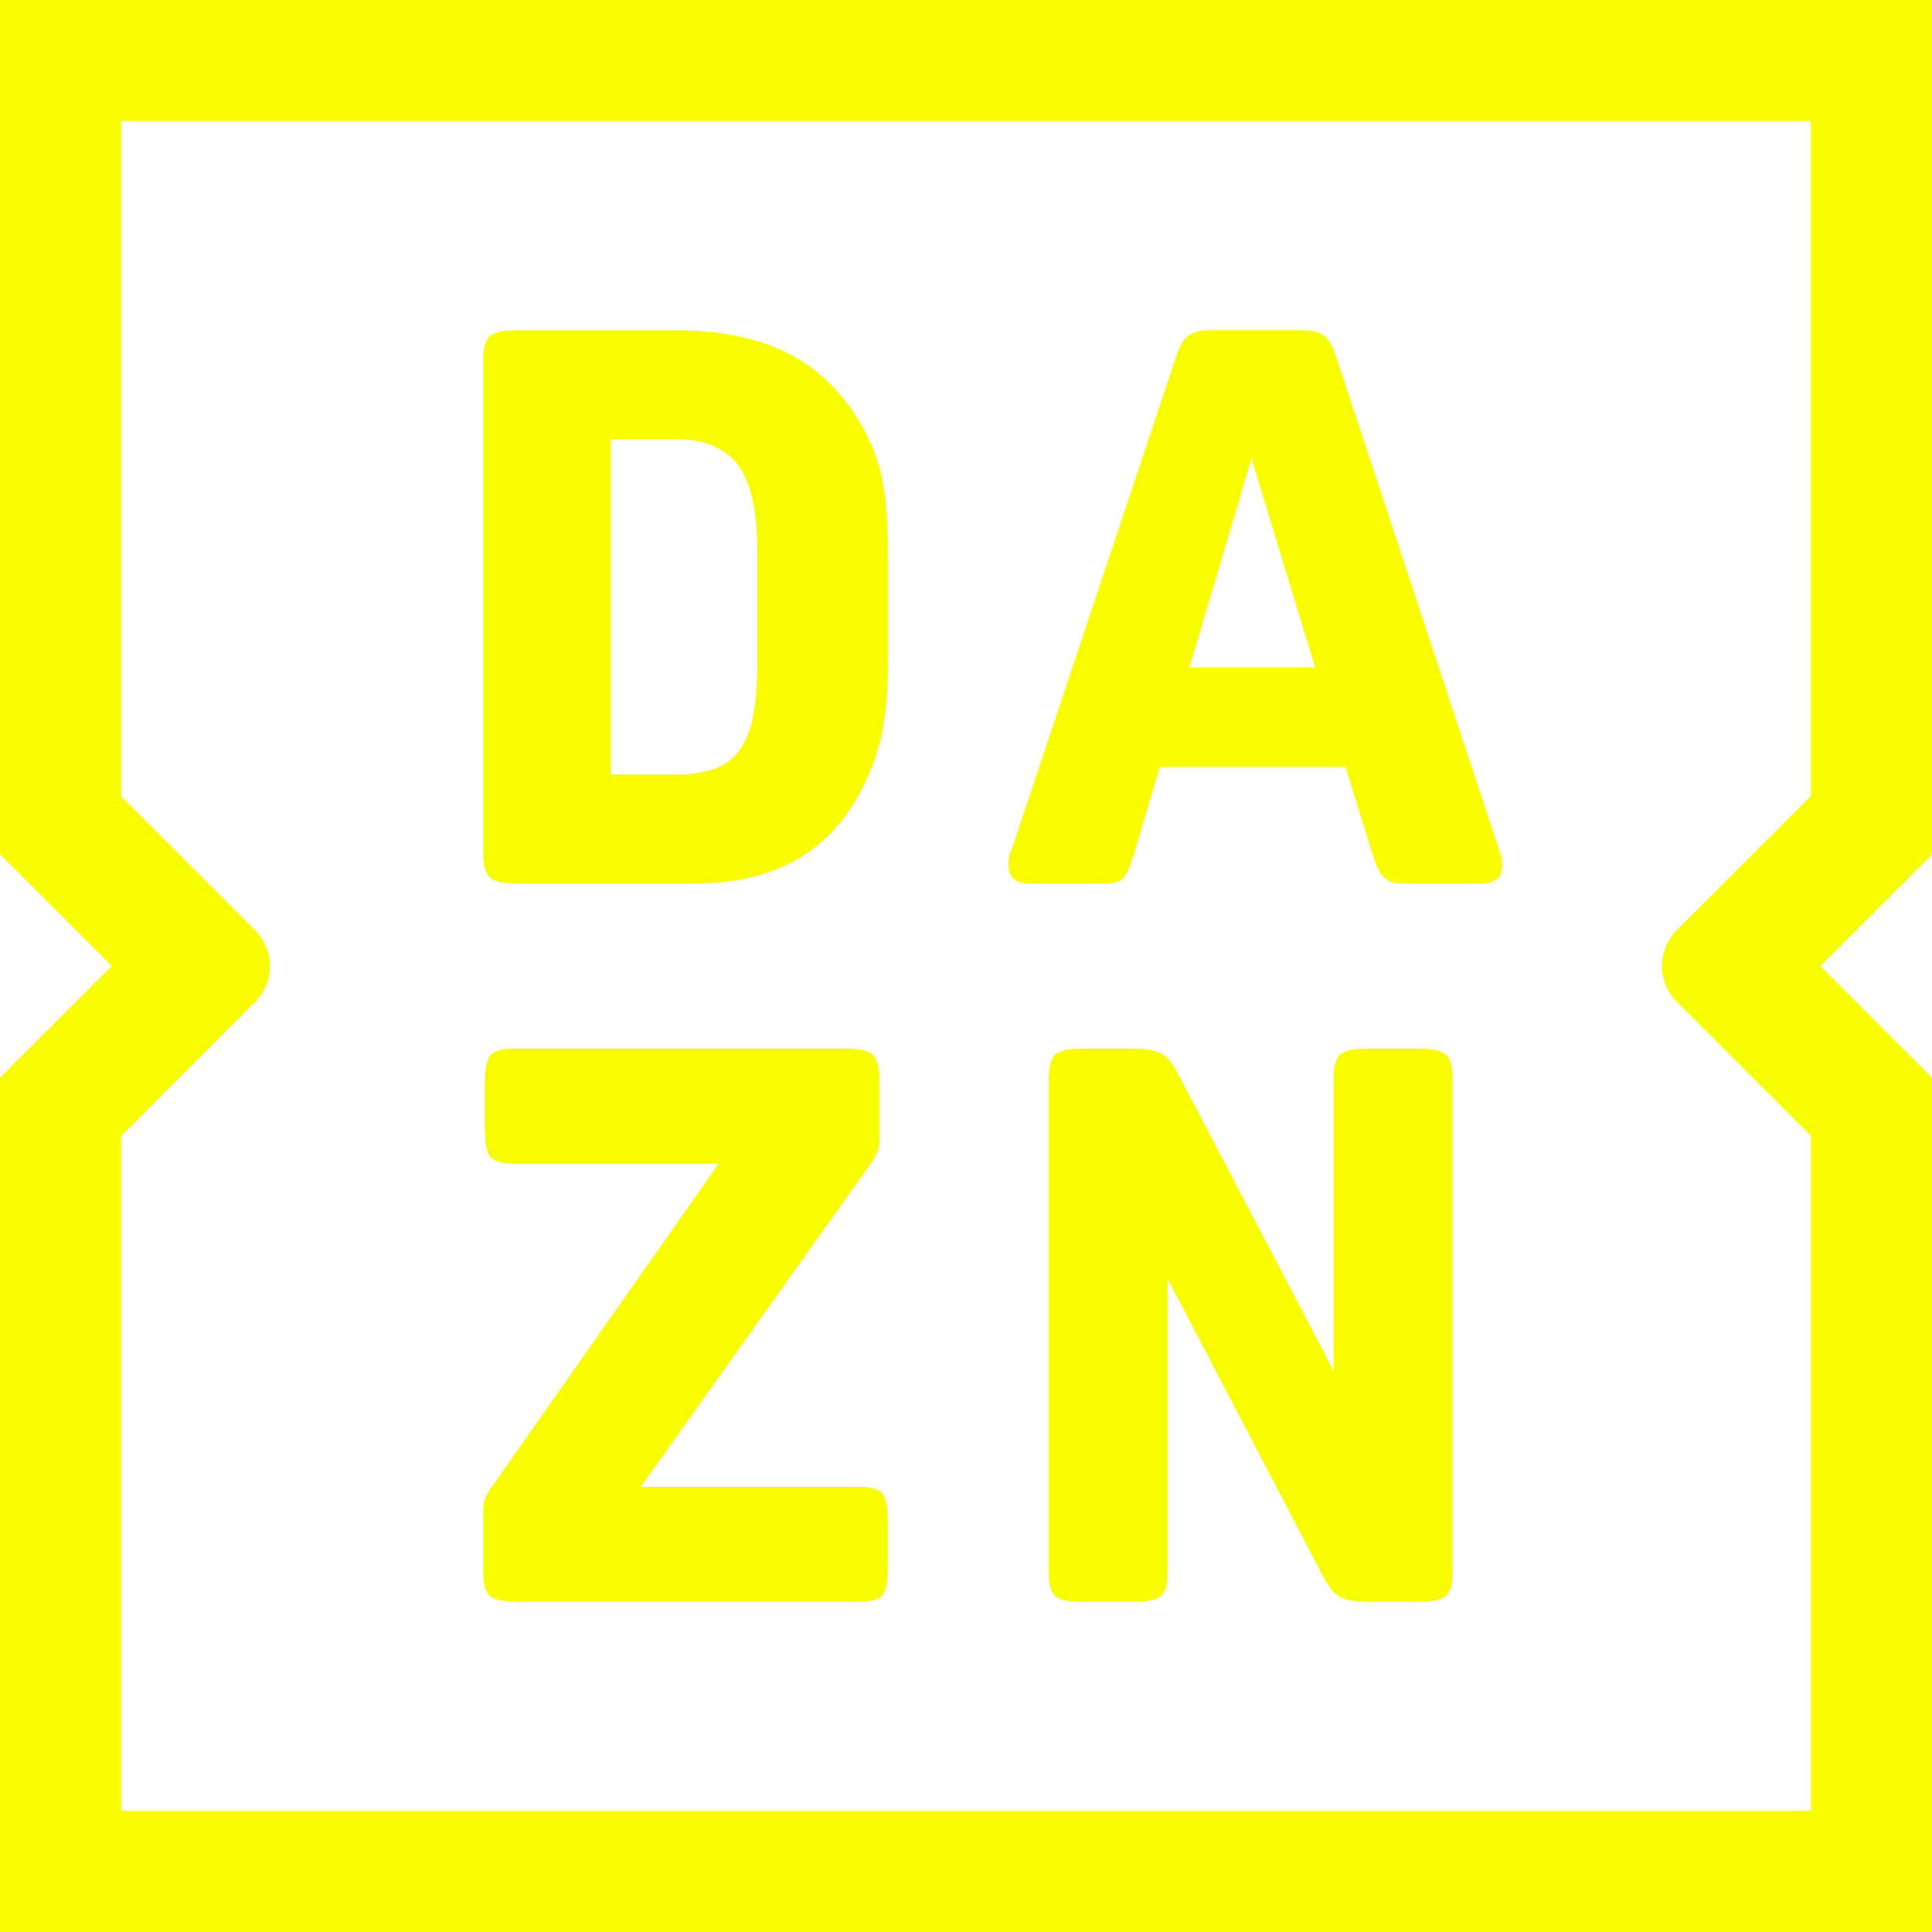
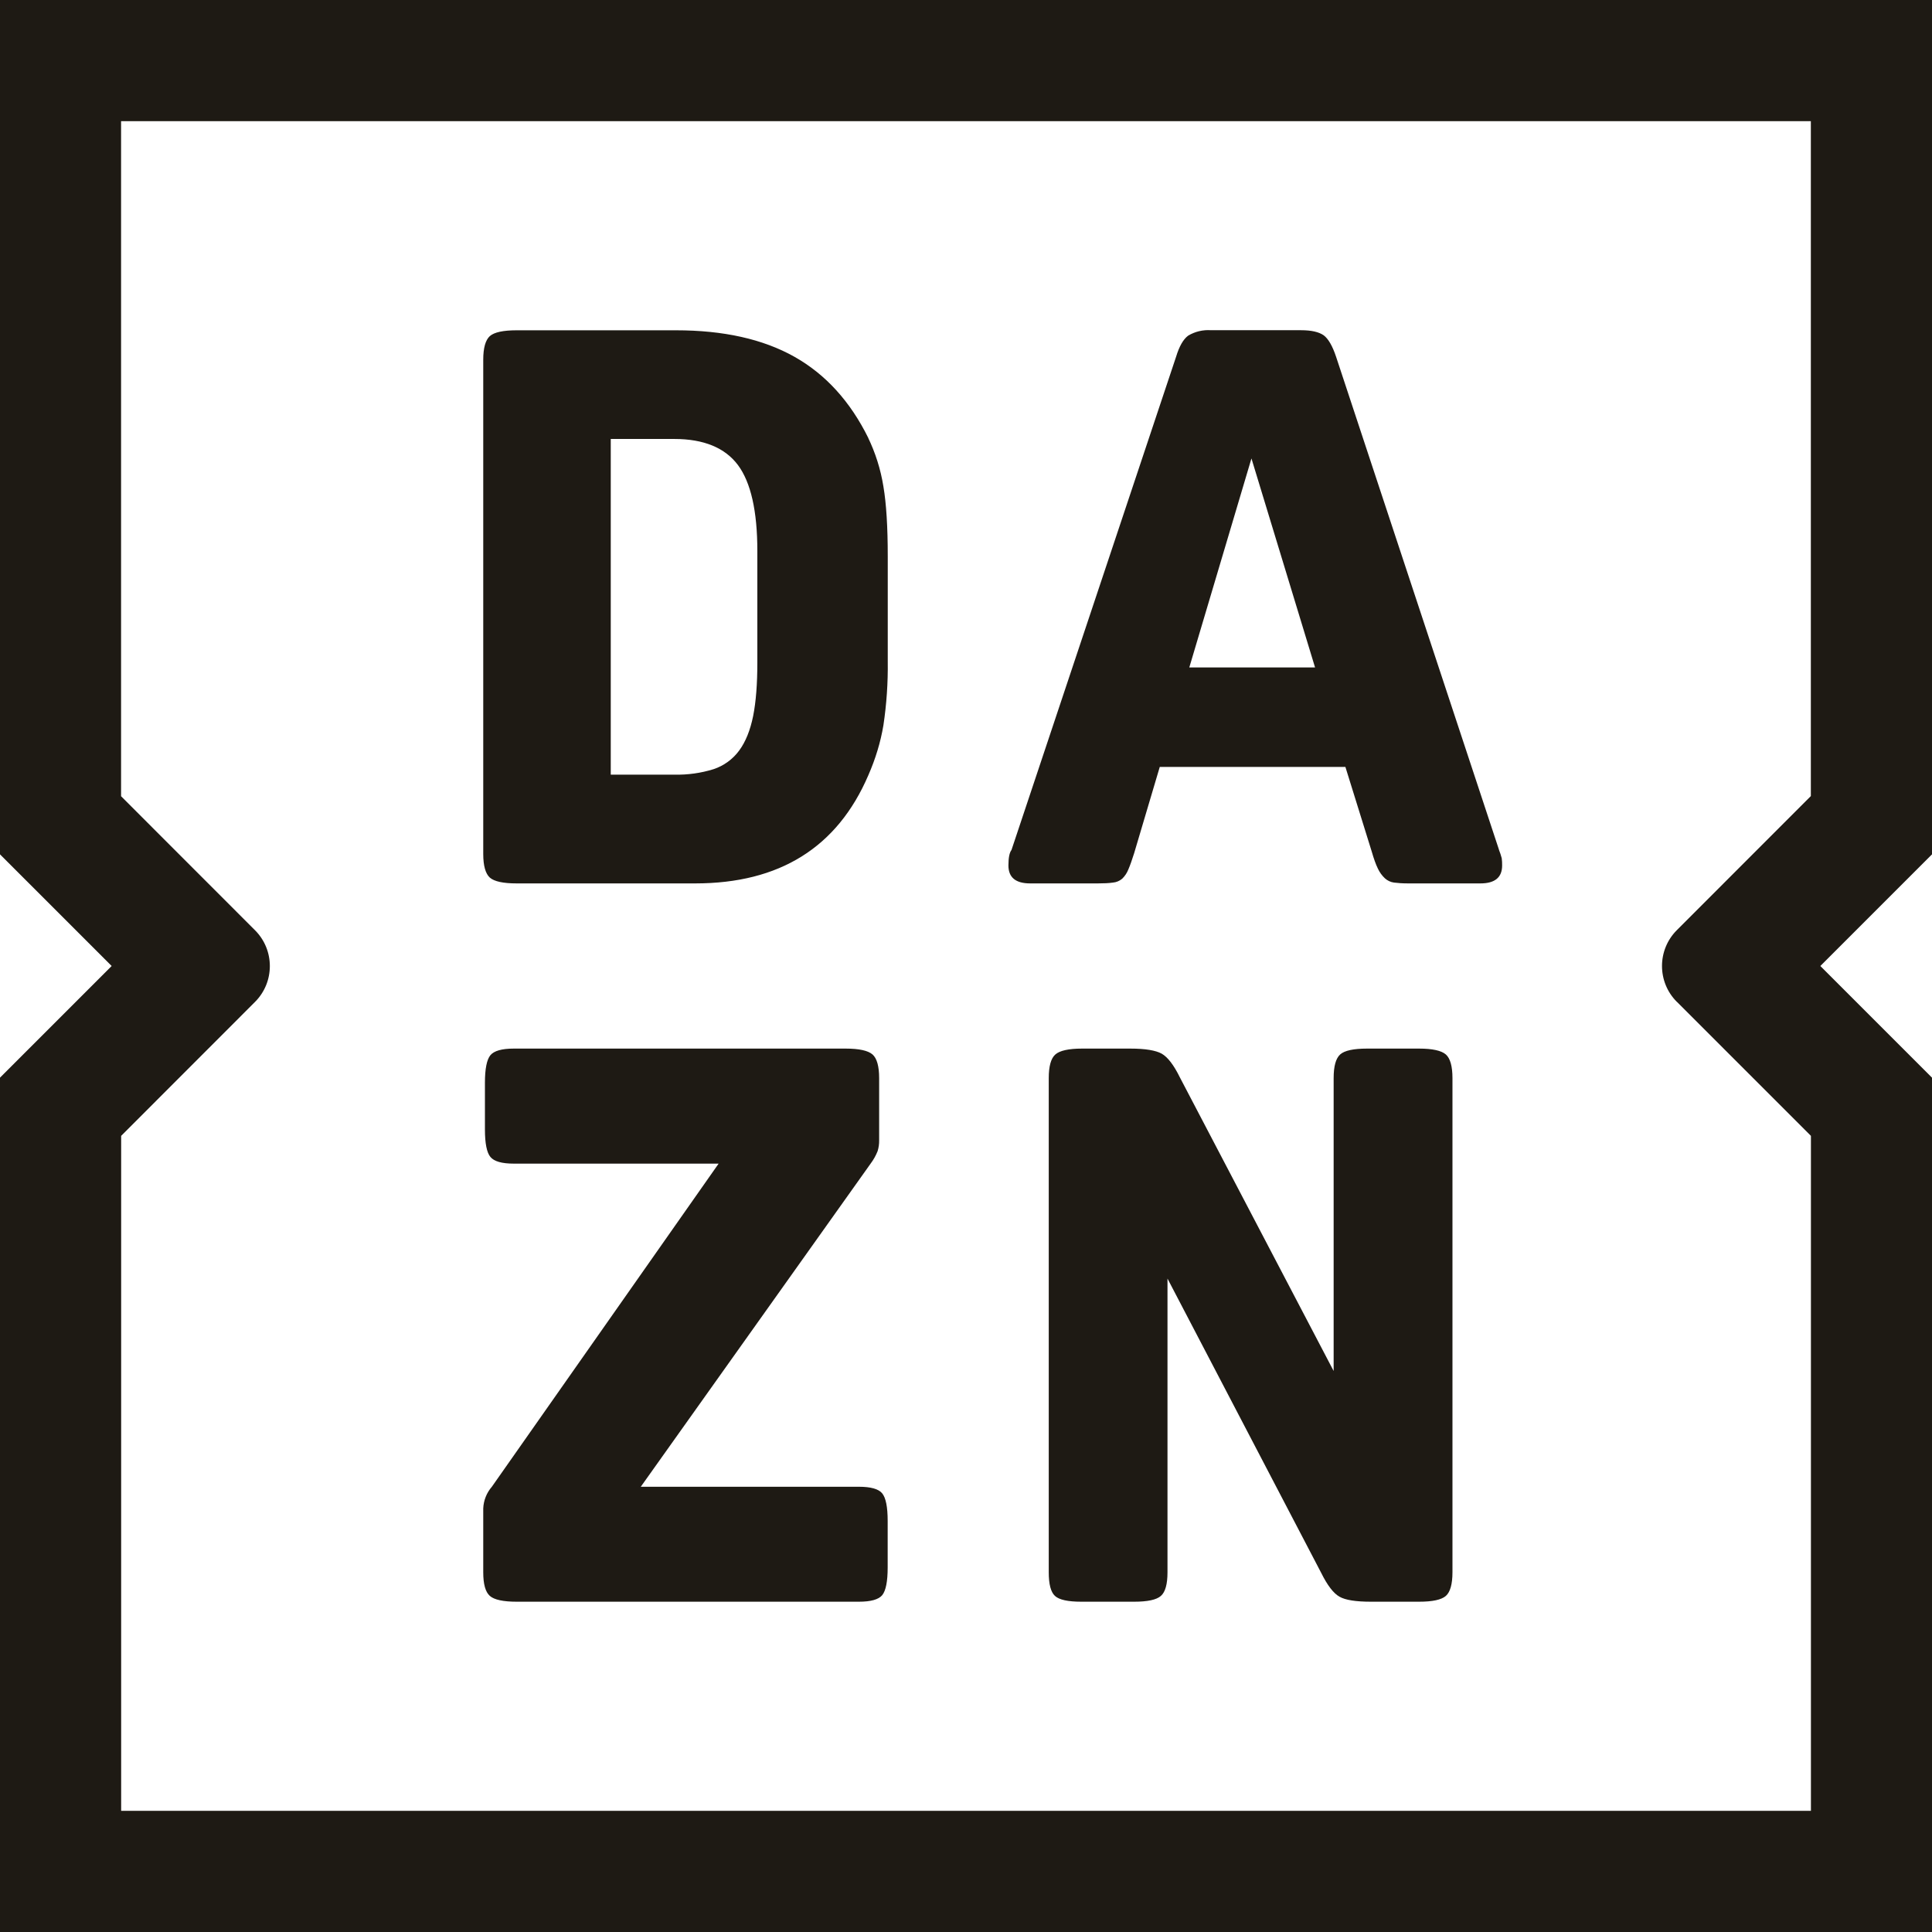
- <svg xmlns="http://www.w3.org/2000/svg" fill="#f8fc00" role="img" viewBox="0 0 24 24">
+ <svg xmlns="http://www.w3.org/2000/svg" fill="#1e1a14" role="img" viewBox="0 0 24 24">
  <path d="M14.774 8.291l.772-2.596.79 2.596zm3.848 2.268l-2.025-6.128c-.045-.135-.097-.224-.154-.266-.059-.041-.152-.063-.28-.063h-1.12a.485.485 0 0 0-.284.068c-.06.045-.11.132-.149.261l-2.045 6.128c-.025.032-.038.096-.038.192 0 .149.09.223.27.223h.84c.076 0 .139-.003.187-.01a.207.207 0 0 0 .116-.048.326.326 0 0 0 .077-.116c.022-.051.046-.119.072-.202l.318-1.071h2.306l.327 1.051c.026.09.051.16.077.213a.395.395 0 0 0 .087.12c.031.028.07.047.114.053h.002c.045.006.103.01.173.01h.897c.18 0 .27-.074.27-.223a.59.59 0 0 0-.005-.09.878.878 0 0 0-.036-.108l.003.006zm-.994 2.467h-.646c-.168 0-.279.024-.333.072-.055.049-.082.147-.082.295v3.638l-1.91-3.647c-.076-.155-.152-.253-.226-.295-.074-.041-.204-.063-.39-.063h-.599c-.167 0-.278.025-.332.073-.055.048-.082.147-.082.294v6.138c0 .148.025.246.077.294.052.048.16.072.328.072h.656c.167 0 .278-.024.332-.072.055-.048.082-.146.082-.294v-3.648l1.91 3.657c.077.155.152.253.227.295.073.042.204.062.39.062h.598c.167 0 .278-.024.333-.072.054-.048.082-.146.082-.294v-6.138c0-.148-.028-.246-.082-.294-.055-.048-.166-.073-.333-.073zm3.203-.581l1.665 1.665v8.385H1.505V14.11l1.663-1.664a.63.63 0 0 0 0-.89L1.504 9.891V1.505h20.991v8.384l-1.665 1.666a.63.63 0 0 0 0 .89zM24 0H0v10.613L1.387 12 0 13.387V24h24V13.387L22.613 12 24 10.613zM10.67 18.469H7.96l2.855-4.014a.67.67 0 0 0 .087-.155.425.425 0 0 0 .019-.135v-.772c0-.148-.028-.246-.082-.294-.055-.048-.166-.073-.334-.073H6.382c-.149 0-.245.028-.29.082-.045.055-.068.169-.068.343v.58c0 .172.023.287.068.341.045.055.141.083.29.083h2.545L6.11 18.469a.438.438 0 0 0-.107.27v.792c0 .148.027.245.082.294.055.048.167.072.334.072h4.25c.148 0 .245-.027.29-.081.045-.055.068-.17.068-.344v-.579c0-.173-.023-.287-.068-.342-.045-.055-.142-.082-.29-.082zM9.408 8.233c0 .264-.017.484-.052.661-.036.177-.093.32-.174.43a.648.648 0 0 1-.318.231 1.523 1.523 0 0 1-.487.068h-.79v-4.17h.79c.366 0 .63.11.79.324.16.215.241.571.241 1.067v1.389zm1.38-2.789c-.225-.457-.533-.795-.921-1.013-.39-.219-.88-.328-1.47-.328H6.418c-.167 0-.278.024-.333.072-.054.049-.082.147-.082.294v6.138c0 .148.028.246.082.295.055.048.166.072.333.072h2.218c1.048 0 1.765-.447 2.15-1.342.09-.205.153-.413.188-.622a4.91 4.91 0 0 0 .054-.796V6.911c0-.367-.018-.656-.054-.868a2.2 2.2 0 0 0-.193-.612l.006.013z" />
</svg>
